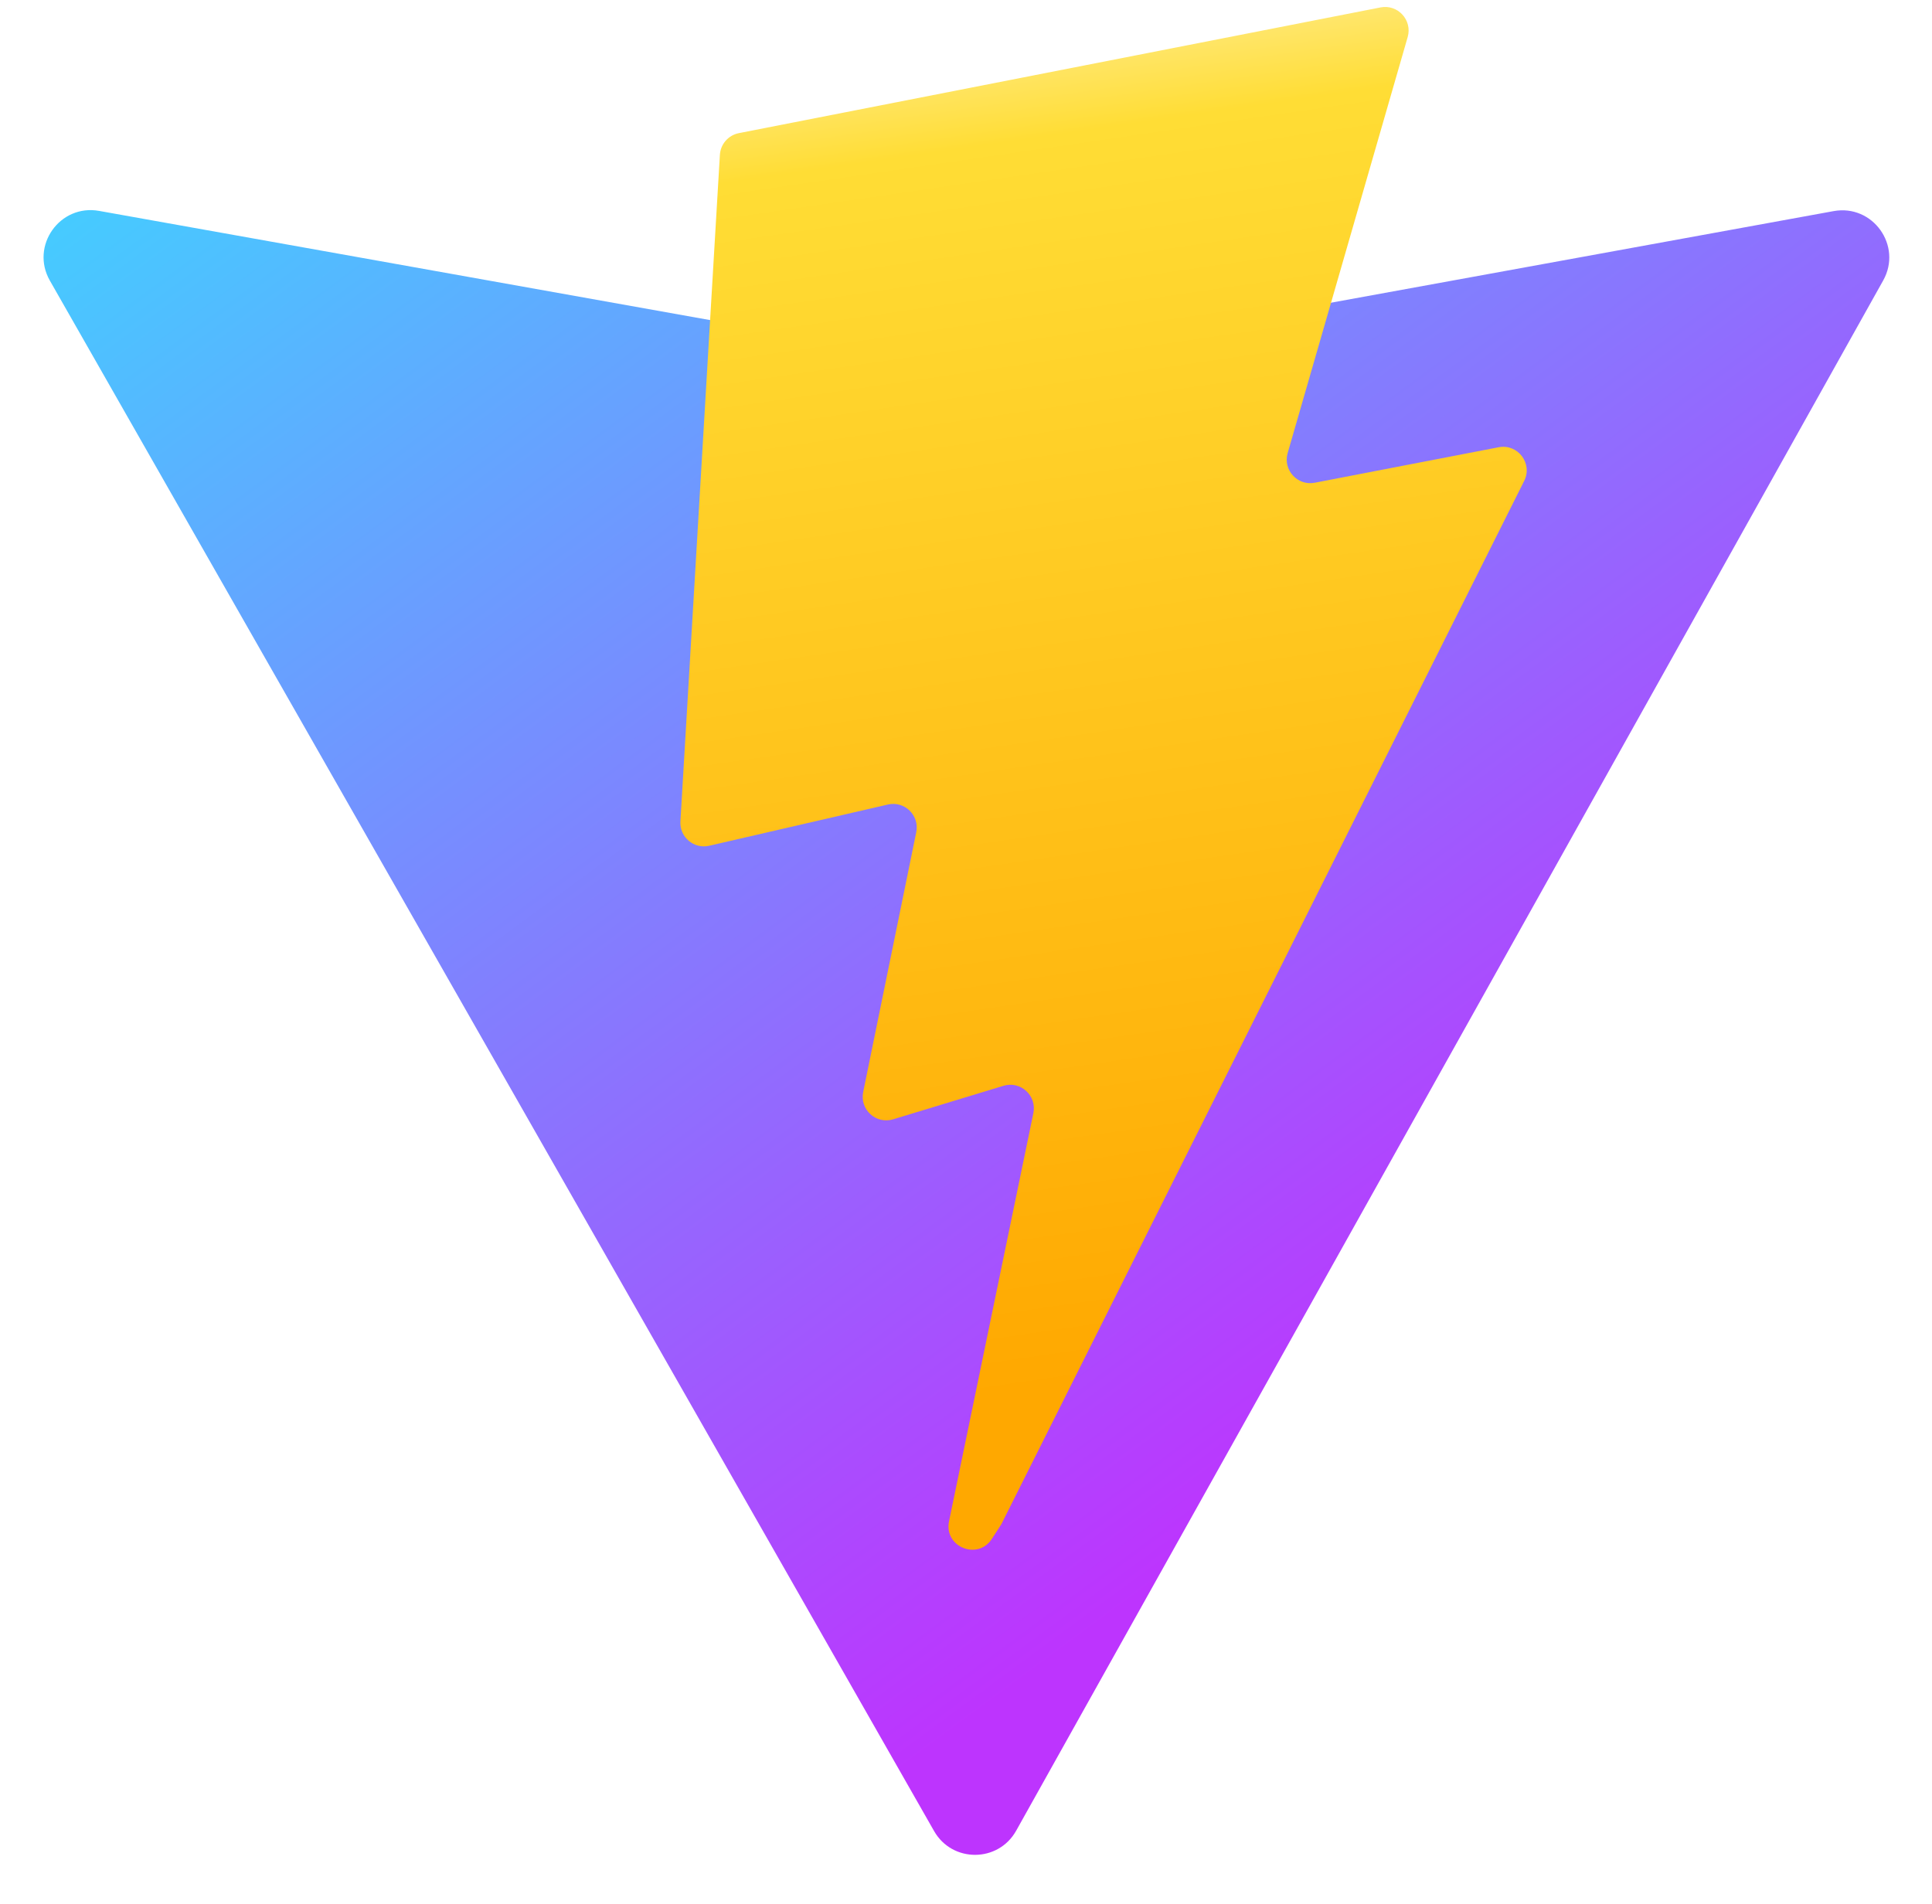
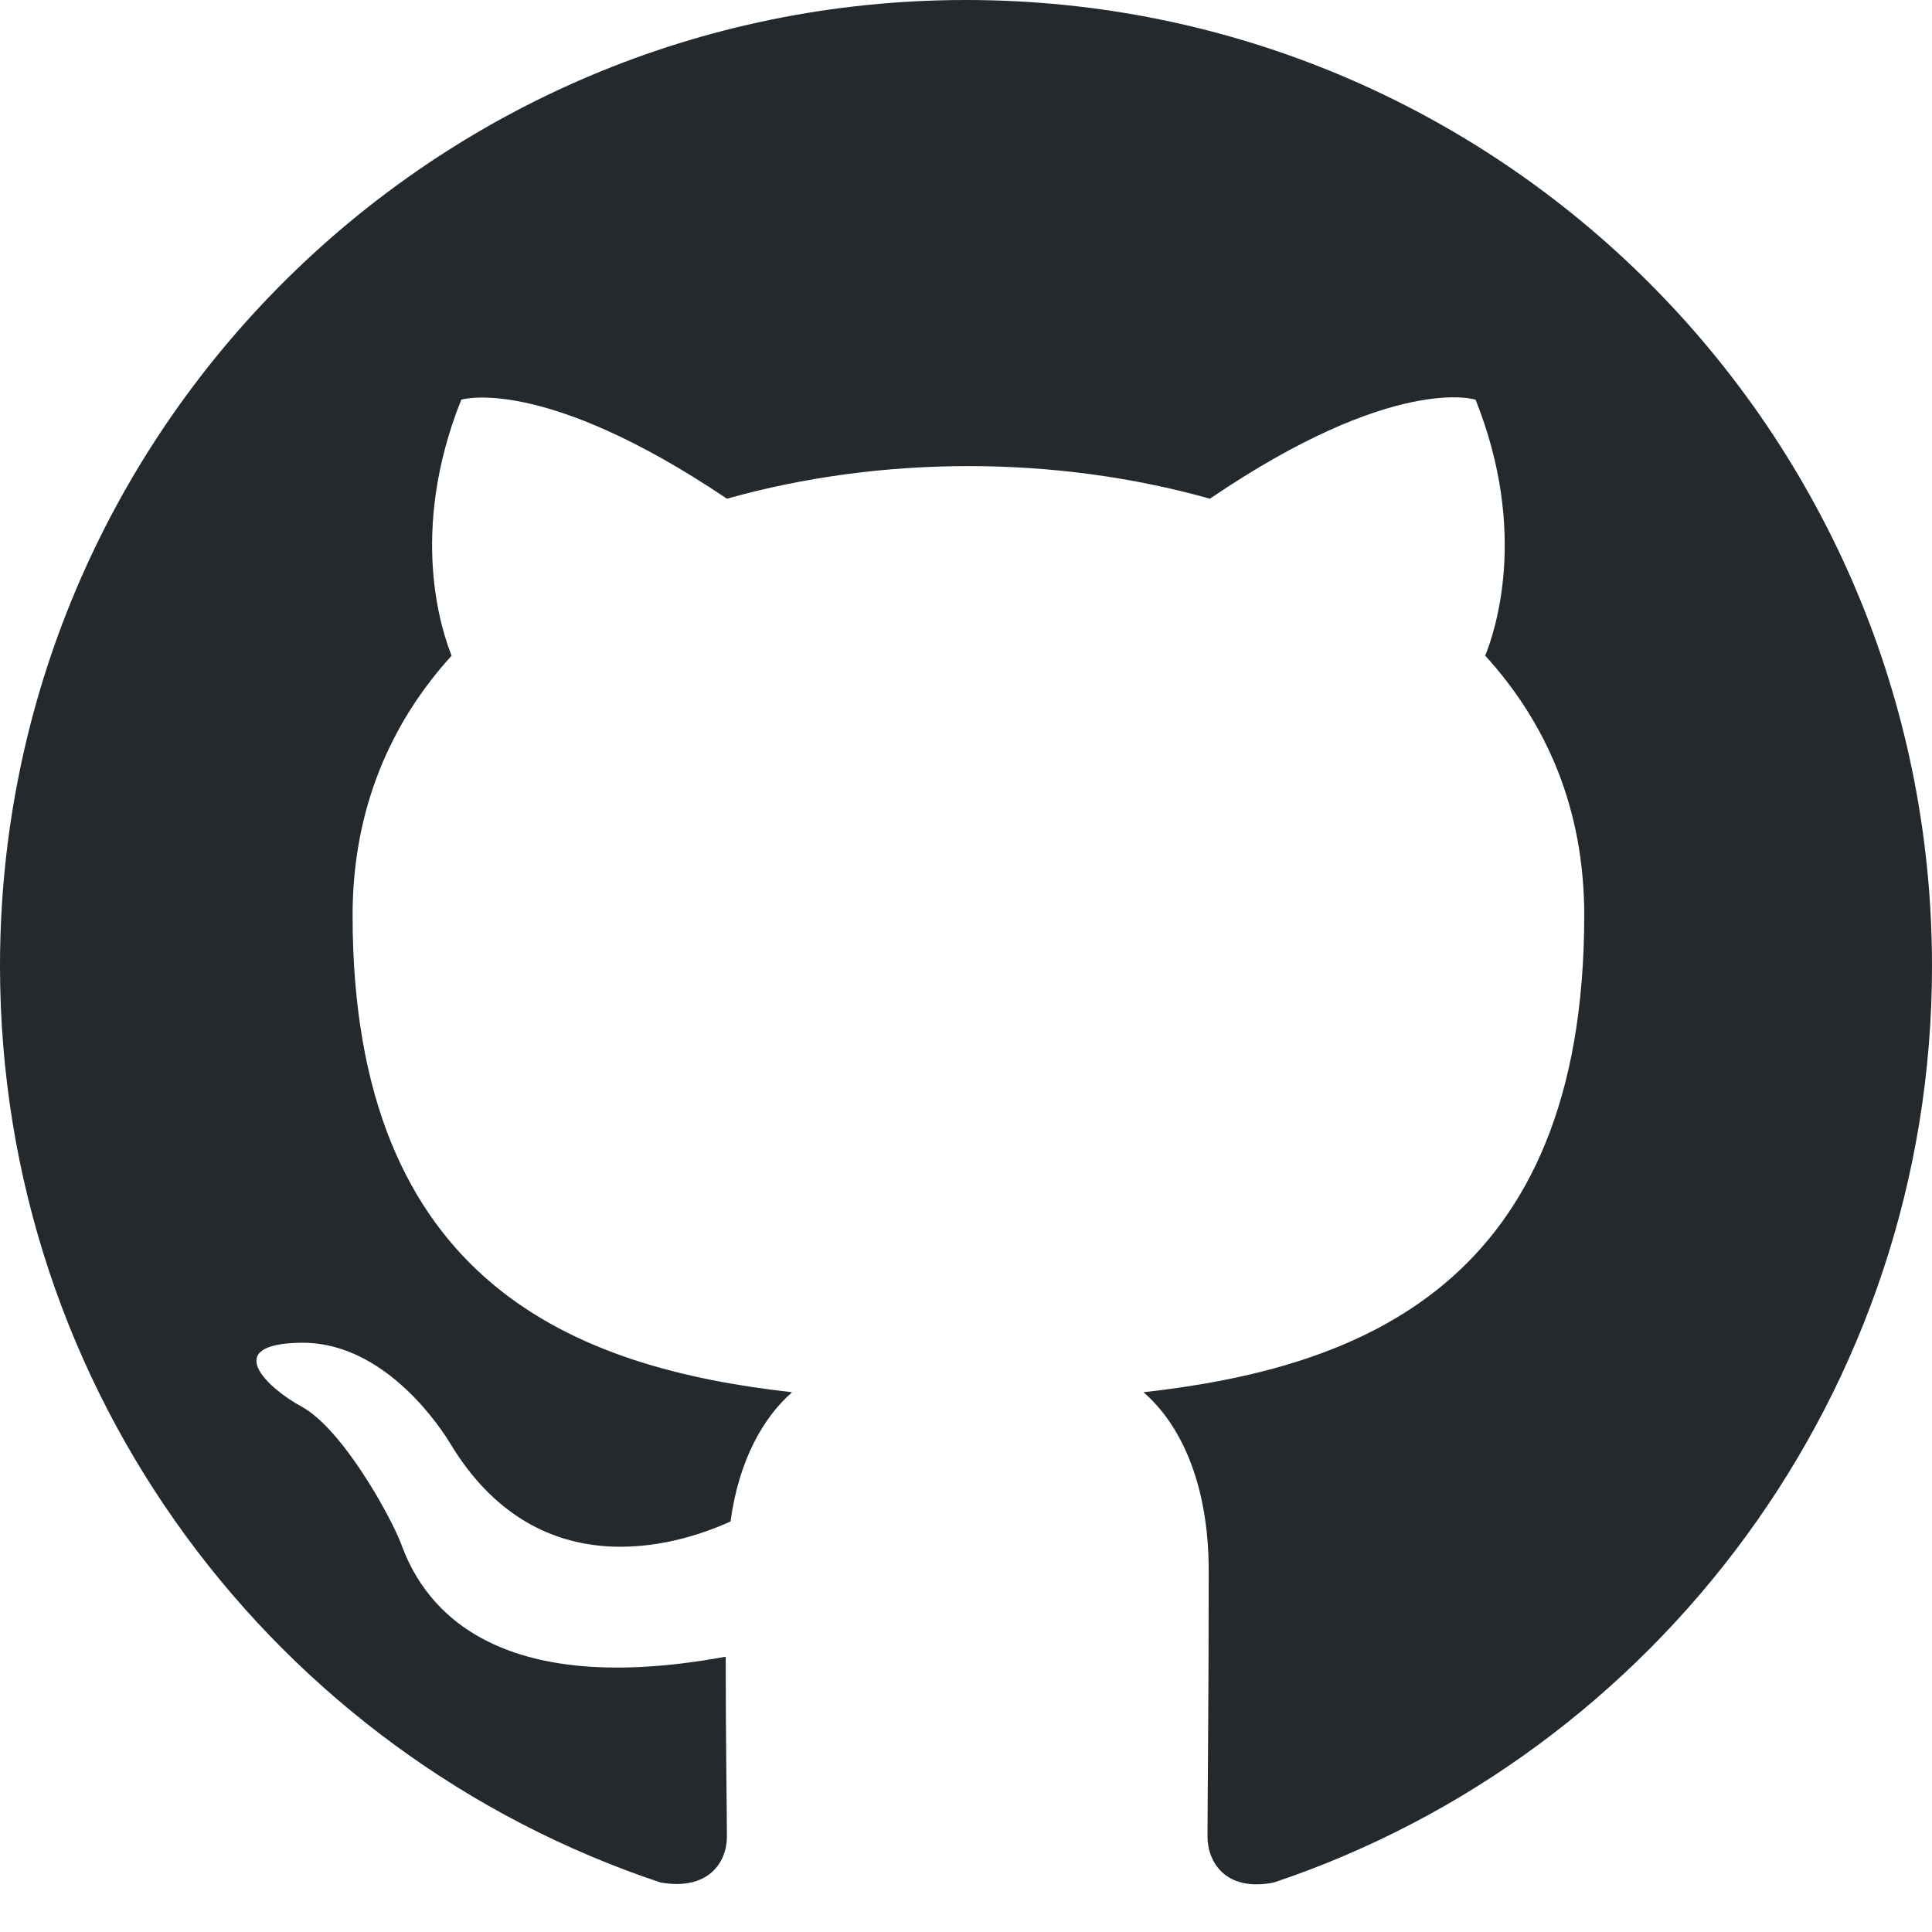
- <svg xmlns="http://www.w3.org/2000/svg" width="410" height="404" viewBox="0 0 410 404" fill="none">
-   <path d="M399.641 59.525L215.643 388.545C211.844 395.338 202.084 395.378 198.228 388.618L10.582 59.556C6.381 52.19 12.68 43.267 21.028 44.759L205.223 77.682C206.398 77.892 207.601 77.89 208.776 77.676L389.119 44.806C397.439 43.289 403.768 52.143 399.641 59.525Z" fill="url(#paint0_linear)" />
-   <path d="M292.965 1.574L156.801 28.255C154.563 28.694 152.906 30.59 152.771 32.866L144.395 174.33C144.198 177.662 147.258 180.248 150.51 179.498L188.42 170.749C191.967 169.931 195.172 173.055 194.443 176.622L183.18 231.775C182.422 235.487 185.907 238.661 189.532 237.56L212.947 230.446C216.577 229.344 220.065 232.527 219.297 236.242L201.398 322.875C200.278 328.294 207.486 331.249 210.492 326.603L212.5 323.5L323.454 102.072C325.312 98.365 322.108 94.137 318.036 94.923L279.014 102.454C275.347 103.161 272.227 99.746 273.262 96.158L298.731 7.867C299.767 4.273 296.636 0.855 292.965 1.574Z" fill="url(#paint1_linear)" />
-   <defs>
-     <linearGradient id="paint0_linear" x1="6" y1="33" x2="235" y2="344" gradientUnits="userSpaceOnUse">
-       <stop stop-color="#41D1FF" />
-       <stop offset="1" stop-color="#BD34FE" />
-     </linearGradient>
-     <linearGradient id="paint1_linear" x1="194.651" y1="8.818" x2="236.076" y2="292.989" gradientUnits="userSpaceOnUse">
-       <stop stop-color="#FFEA83" />
-       <stop offset="0.083" stop-color="#FFDD35" />
-       <stop offset="1" stop-color="#FFA800" />
-     </linearGradient>
-   </defs>
+ <svg xmlns="http://www.w3.org/2000/svg" width="32" height="32" viewBox="0 0 32 32" fill="none">
+   <path fill-rule="evenodd" clip-rule="evenodd" d="M16 0C7.16 0 0 7.16 0 16C0 23.08 4.58 29.06 10.94 31.18C11.74 31.32 12.04 30.84 12.04 30.42C12.04 30.04 12.02 28.78 12.02 27.44C8 28.18 6.96 26.46 6.64 25.56C6.46 25.1 5.68 23.68 5 23.3C4.44 23 3.64 22.26 4.98 22.24C6.24 22.22 7.14 23.4 7.44 23.88C8.88 26.3 11.18 25.62 12.1 25.2C12.24 24.16 12.66 23.46 13.12 23.06C9.56 22.66 5.84 21.28 5.84 15.16C5.84 13.42 6.46 11.98 7.48 10.86C7.32 10.46 6.76 8.82 7.64 6.62C7.64 6.62 8.98 6.2 12.04 8.26C13.32 7.9 14.68 7.72 16.04 7.72C17.4 7.72 18.76 7.9 20.04 8.26C23.1 6.18 24.44 6.62 24.44 6.62C25.32 8.82 24.76 10.46 24.6 10.86C25.62 11.98 26.24 13.4 26.24 15.16C26.24 21.3 22.5 22.66 18.94 23.06C19.52 23.56 20.02 24.52 20.02 26.02C20.02 28.16 20 29.88 20 30.42C20 30.84 20.3 31.34 21.1 31.18C27.42 29.06 32 23.06 32 16C32 7.16 24.84 0 16 0V0Z" fill="#24292E" />
</svg>
